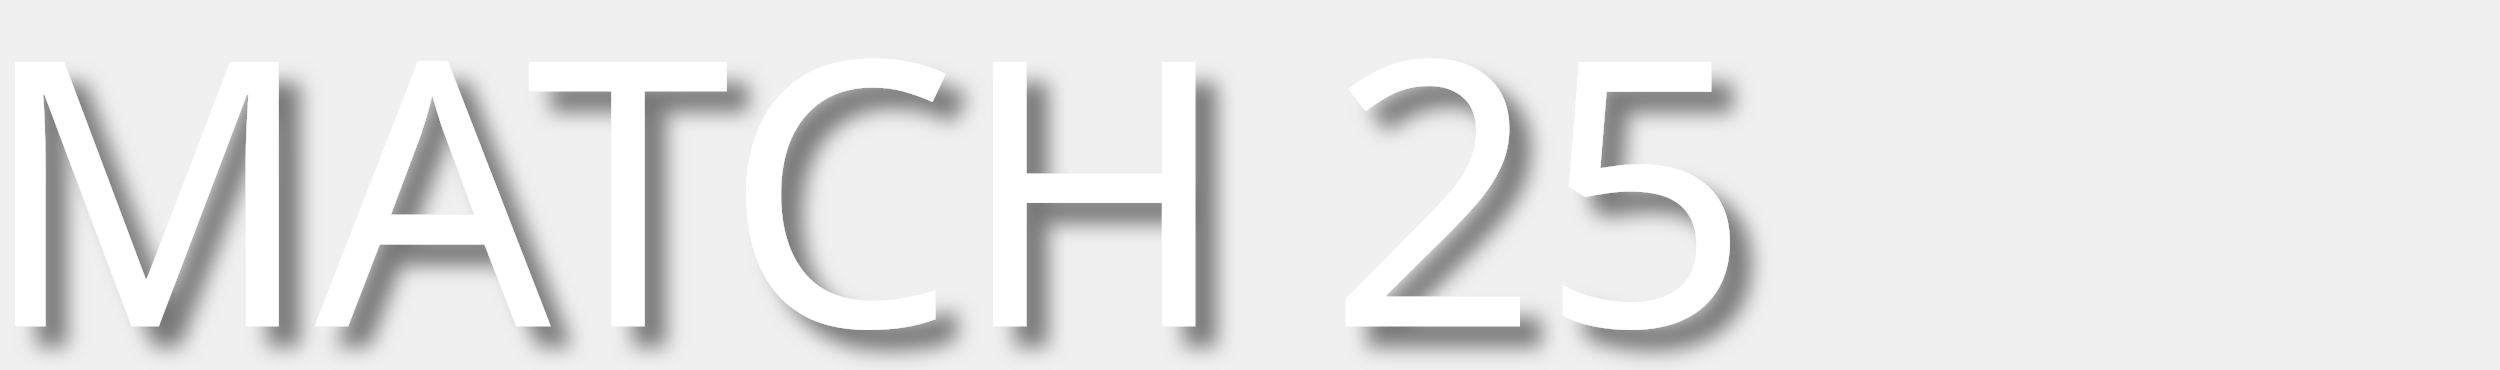
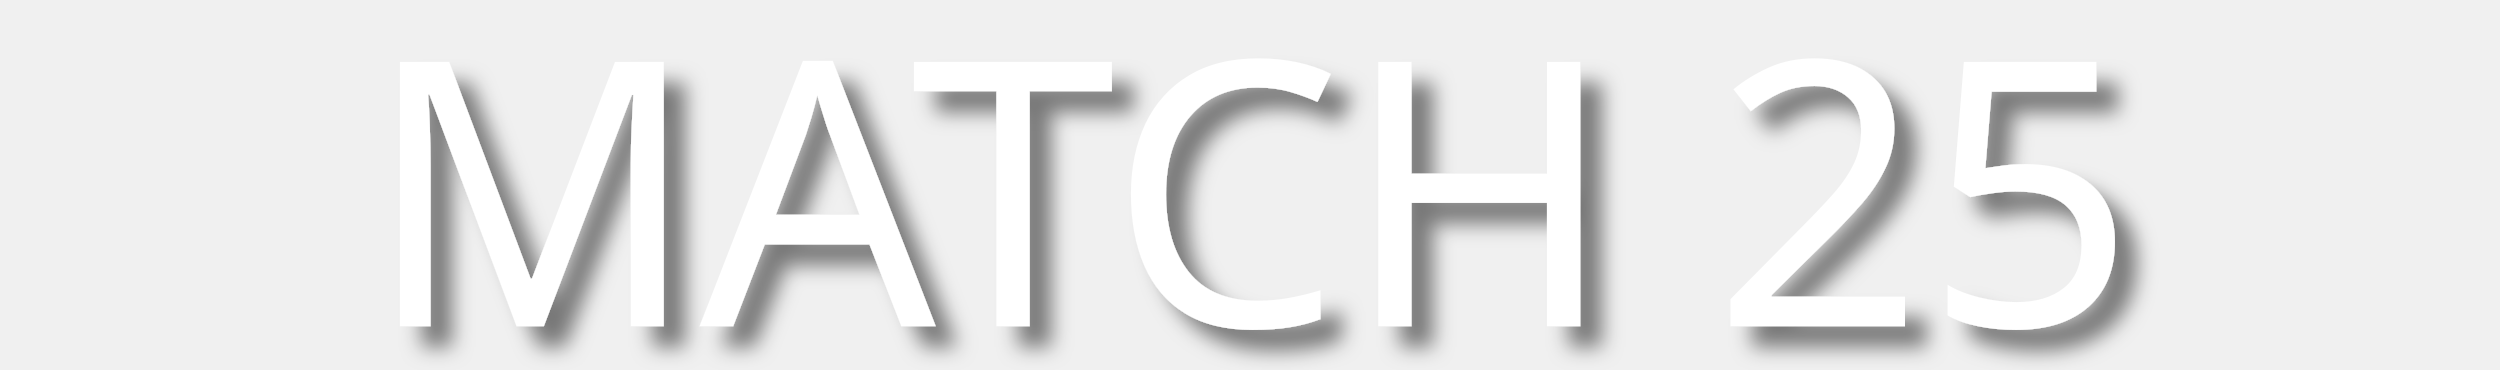
<svg xmlns="http://www.w3.org/2000/svg" width="250" height="37" viewBox="0 0 250 37">
  <defs>
    <style>
      .cls-1 {
        font-size: 37px;
        filter: url(#filter);
        fill: #fff;
        font-family: Antonio;
        font-variant: small-caps;
      }
    </style>
    <filter id="filter" x="0" y="0" width="250" height="37" filterUnits="userSpaceOnUse">
      <feOffset result="offset" dx="2.158" dy="2.084" in="SourceAlpha" />
      <feGaussianBlur result="blur" stdDeviation="1" />
      <feFlood result="flood" flood-opacity="0.5" />
      <feComposite result="composite" operator="in" in2="blur" />
      <feBlend result="blend" in="SourceGraphic" />
    </filter>
  </defs>
-   <text id="MATCH_07" data-name="MATCH 07" class="cls-1" x="-2.103" y="32.616">MATCH 25</text>
+   <text id="MATCH_07" data-name="MATCH 07" class="cls-1" text-anchor="middle" x="125" y="32.616">MATCH 25</text>
</svg>
